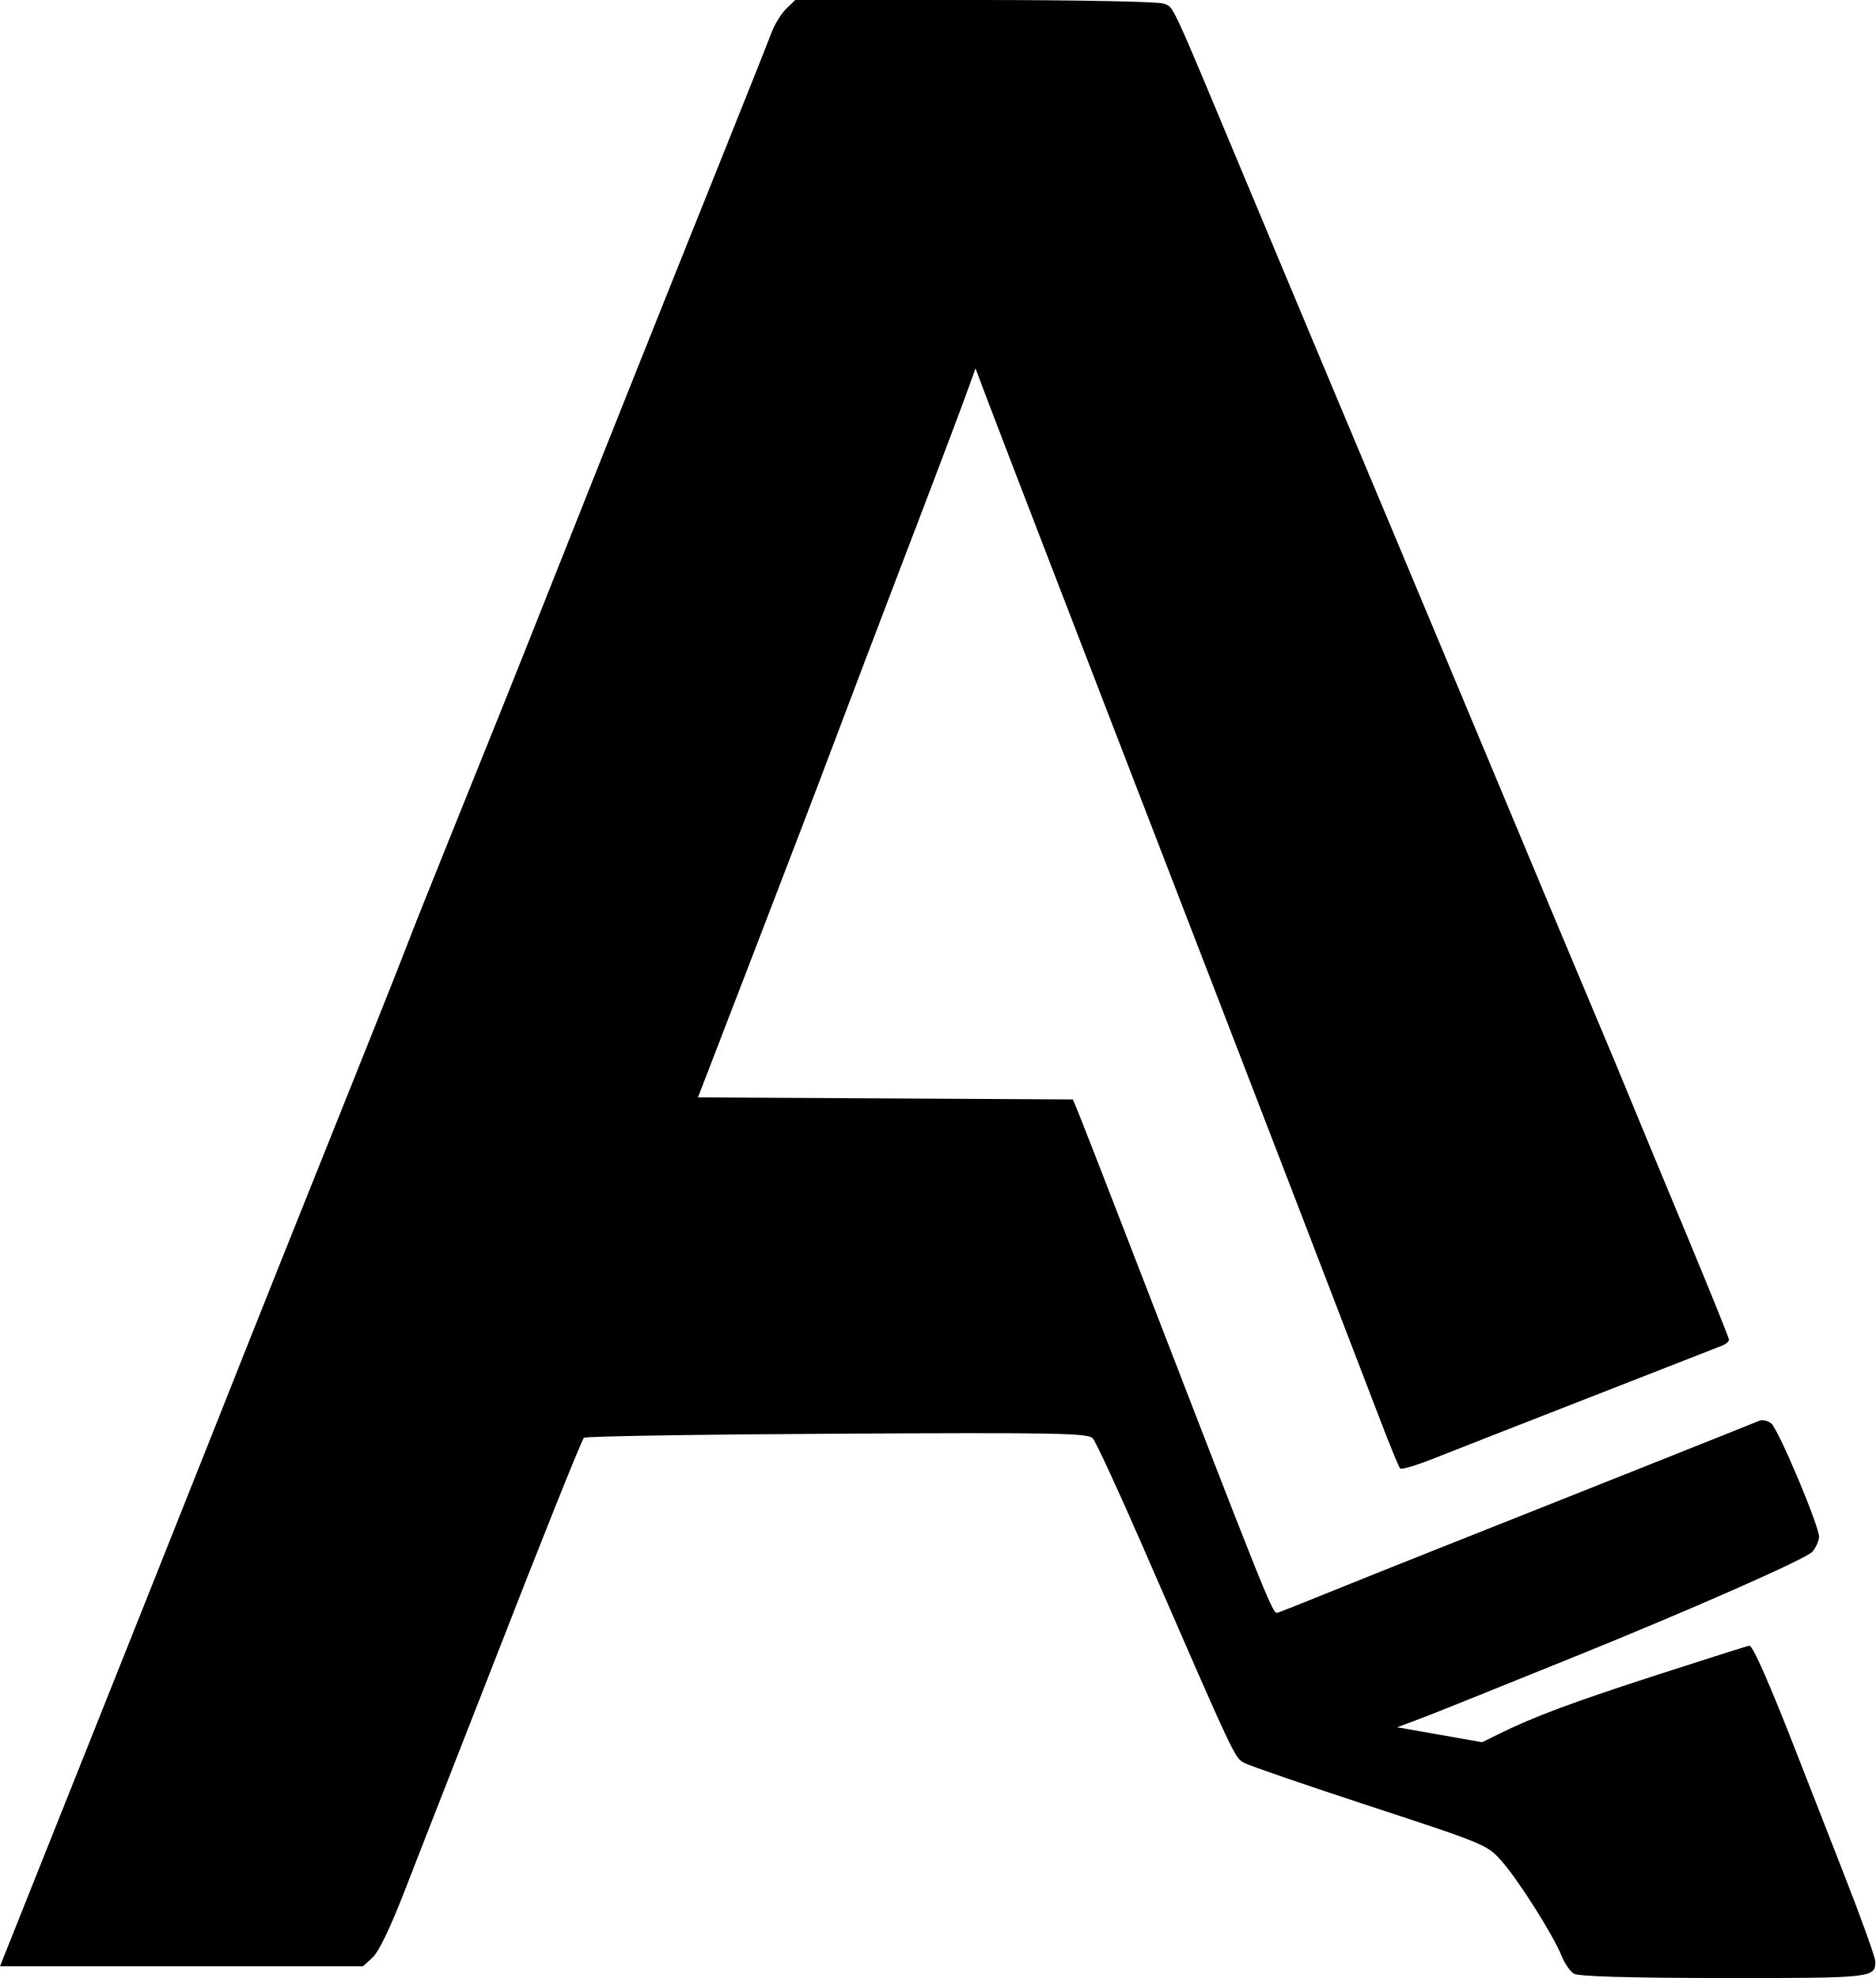
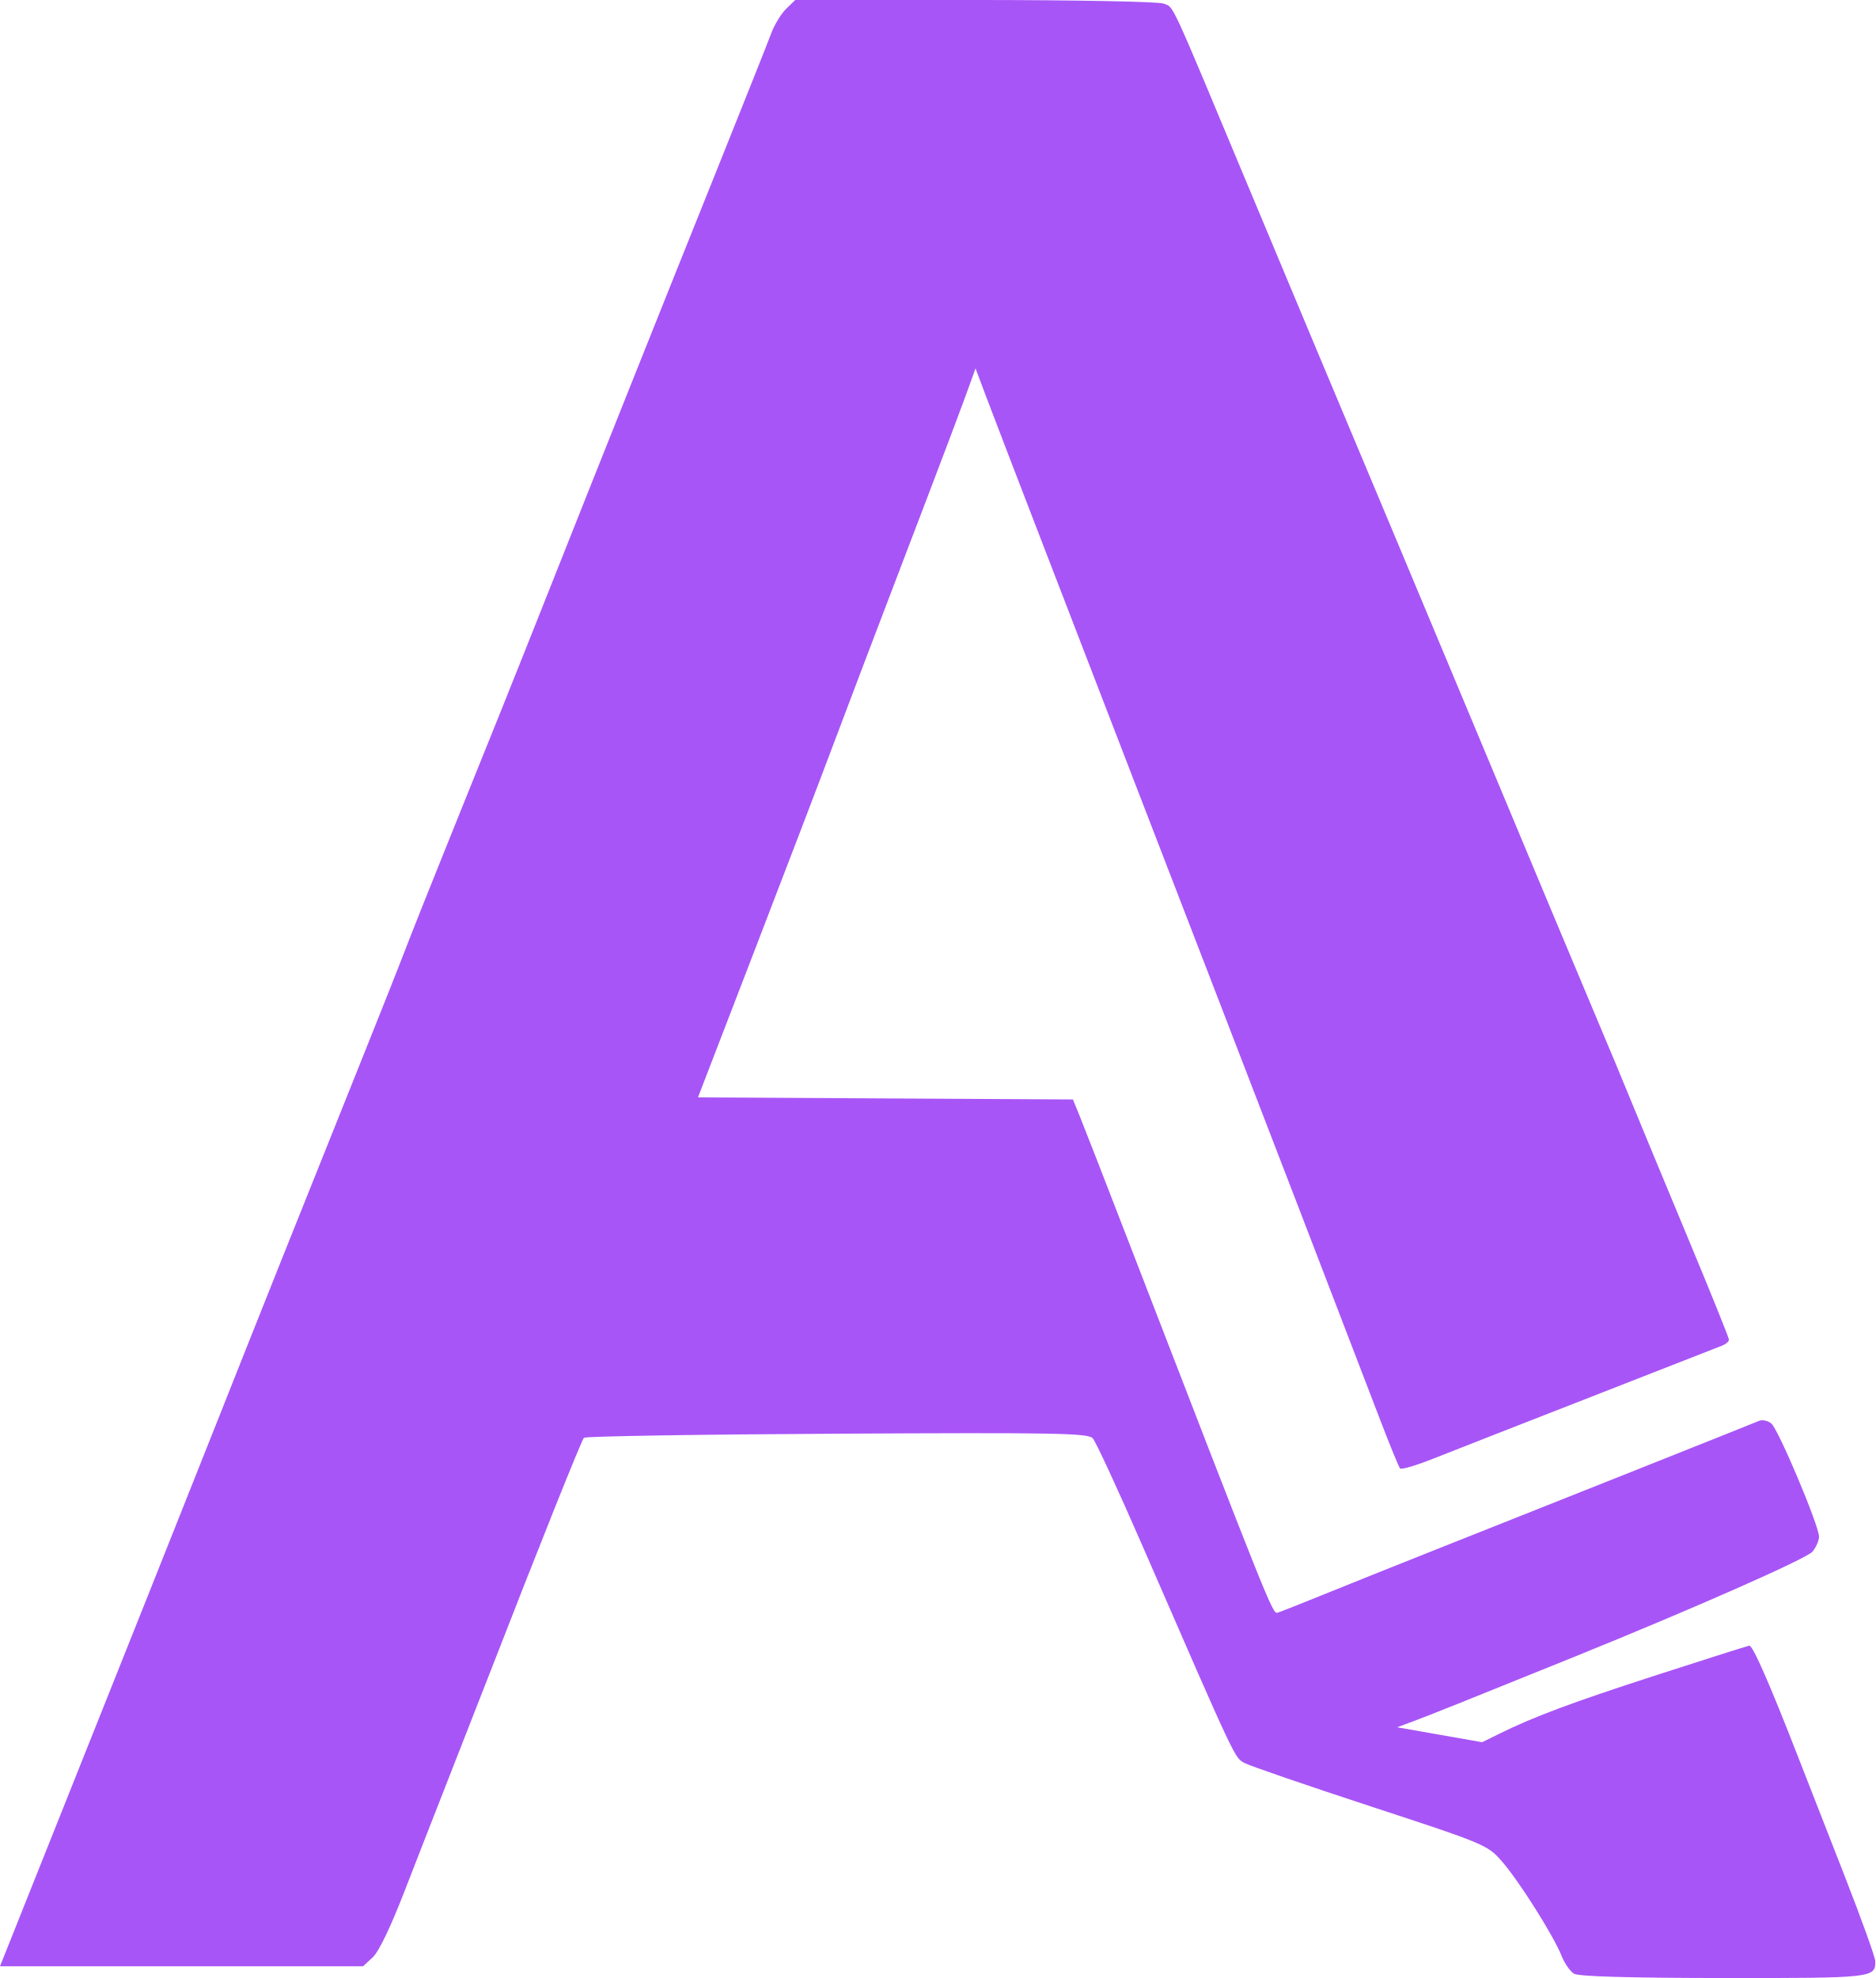
<svg xmlns="http://www.w3.org/2000/svg" width="85.81mm" height="90.513mm" viewBox="0 0 85.81 90.513" version="1.1" id="svg1" xml:space="preserve">
  <defs id="defs1" />
  <g id="layer1" transform="translate(-62.89933,-101.9414)">
-     <path style="fill:#000000" d="m 134.917,192.255 c -0.174,-0.106 -0.429,-0.476 -0.566,-0.821 -0.37,-0.929 -1.972,-3.462 -2.739,-4.33 -0.657,-0.743 -0.768,-0.789 -5.991,-2.502 -2.927,-0.96 -5.522,-1.852 -5.767,-1.983 -0.468,-0.25 -0.347,0.008 -4.701,-9.995 -1.101,-2.529 -2.115,-4.72 -2.253,-4.868 -0.22,-0.236 -1.699,-0.263 -11.704,-0.209 -6.299,0.034 -11.509,0.118 -11.578,0.187 -0.11,0.11 -2.058,4.978 -4.336,10.841 -0.405,1.041 -1.214,3.11 -1.799,4.598 -0.585,1.488 -1.519,3.881 -2.077,5.319 -0.639,1.649 -1.176,2.764 -1.454,3.02 l -0.441,0.406 H 71.205 62.899 l 0.486,-1.217 c 4.925,-12.335 8.69,-21.779 9.542,-23.937 1.222,-3.093 4.334,-10.888 6.515,-16.318 0.816,-2.033 1.718,-4.305 2.002,-5.049 0.285,-0.744 1.173,-2.975 1.974,-4.959 2.262,-5.601 3.003,-7.45 4.697,-11.72 2.323,-5.857 5.175,-13.001 7.631,-19.113 1.195,-2.975 2.293,-5.734 2.44,-6.131 0.147,-0.397 0.455,-0.904 0.685,-1.127 l 0.418,-0.406 h 8.219 c 4.567,0 8.403,0.073 8.633,0.165 0.488,0.195 0.22,-0.383 3.815,8.219 1.575,3.769 3.001,7.176 3.169,7.573 0.728,1.72 6.004,14.312 7.216,17.22 1.71,4.103 5.727,13.698 6.005,14.342 0.173,0.401 0.662,1.577 1.088,2.615 0.425,1.037 1.63,3.942 2.677,6.455 1.047,2.513 1.903,4.634 1.903,4.714 0,0.08 -0.135,0.2 -0.3,0.268 -0.165,0.068 -2.888,1.133 -6.051,2.366 -3.163,1.234 -6.389,2.497 -7.17,2.808 -0.781,0.311 -1.467,0.515 -1.526,0.453 -0.059,-0.062 -0.472,-1.068 -0.918,-2.236 -1.237,-3.238 -5.957,-15.504 -7.721,-20.065 -0.863,-2.231 -2.445,-6.329 -3.515,-9.106 -1.07,-2.777 -2.932,-7.605 -4.136,-10.729 -1.205,-3.124 -2.404,-6.248 -2.665,-6.942 l -0.475,-1.262 -0.193,0.541 c -0.416,1.166 -1.35,3.64 -3.234,8.565 -1.081,2.826 -2.452,6.437 -3.048,8.024 -0.595,1.587 -2.239,5.887 -3.654,9.557 l -2.571,6.672 8.579,0.047 8.579,0.047 0.312,0.765 c 0.172,0.421 1.143,2.915 2.158,5.543 6.492,16.805 6.665,17.237 6.884,17.182 0.083,-0.021 1.079,-0.414 2.212,-0.874 1.133,-0.46 3.45,-1.388 5.15,-2.062 5.118,-2.029 14.401,-5.726 14.682,-5.847 0.144,-0.062 0.393,-0.01 0.554,0.116 0.322,0.254 2.188,4.677 2.188,5.187 0,0.177 -0.135,0.484 -0.3,0.683 -0.265,0.319 -5.463,2.613 -10.943,4.831 -4.745,1.92 -6.579,2.654 -7.292,2.919 l -0.769,0.286 1.944,0.342 1.944,0.342 0.769,-0.379 c 1.607,-0.794 3.362,-1.448 7.267,-2.711 2.219,-0.718 4.103,-1.315 4.188,-1.328 0.158,-0.024 0.935,1.749 2.245,5.116 0.405,1.041 1.363,3.494 2.13,5.451 0.766,1.956 1.393,3.705 1.393,3.886 0,0.746 -0.142,0.761 -6.944,0.756 -4.325,-0.004 -6.639,-0.071 -6.848,-0.199 z" id="path1" />
+     <path style="fill:#a855f7" d="m 134.917,192.255 c -0.174,-0.106 -0.429,-0.476 -0.566,-0.821 -0.37,-0.929 -1.972,-3.462 -2.739,-4.33 -0.657,-0.743 -0.768,-0.789 -5.991,-2.502 -2.927,-0.96 -5.522,-1.852 -5.767,-1.983 -0.468,-0.25 -0.347,0.008 -4.701,-9.995 -1.101,-2.529 -2.115,-4.72 -2.253,-4.868 -0.22,-0.236 -1.699,-0.263 -11.704,-0.209 -6.299,0.034 -11.509,0.118 -11.578,0.187 -0.11,0.11 -2.058,4.978 -4.336,10.841 -0.405,1.041 -1.214,3.11 -1.799,4.598 -0.585,1.488 -1.519,3.881 -2.077,5.319 -0.639,1.649 -1.176,2.764 -1.454,3.02 l -0.441,0.406 H 71.205 62.899 l 0.486,-1.217 c 4.925,-12.335 8.69,-21.779 9.542,-23.937 1.222,-3.093 4.334,-10.888 6.515,-16.318 0.816,-2.033 1.718,-4.305 2.002,-5.049 0.285,-0.744 1.173,-2.975 1.974,-4.959 2.262,-5.601 3.003,-7.45 4.697,-11.72 2.323,-5.857 5.175,-13.001 7.631,-19.113 1.195,-2.975 2.293,-5.734 2.44,-6.131 0.147,-0.397 0.455,-0.904 0.685,-1.127 l 0.418,-0.406 h 8.219 c 4.567,0 8.403,0.073 8.633,0.165 0.488,0.195 0.22,-0.383 3.815,8.219 1.575,3.769 3.001,7.176 3.169,7.573 0.728,1.72 6.004,14.312 7.216,17.22 1.71,4.103 5.727,13.698 6.005,14.342 0.173,0.401 0.662,1.577 1.088,2.615 0.425,1.037 1.63,3.942 2.677,6.455 1.047,2.513 1.903,4.634 1.903,4.714 0,0.08 -0.135,0.2 -0.3,0.268 -0.165,0.068 -2.888,1.133 -6.051,2.366 -3.163,1.234 -6.389,2.497 -7.17,2.808 -0.781,0.311 -1.467,0.515 -1.526,0.453 -0.059,-0.062 -0.472,-1.068 -0.918,-2.236 -1.237,-3.238 -5.957,-15.504 -7.721,-20.065 -0.863,-2.231 -2.445,-6.329 -3.515,-9.106 -1.07,-2.777 -2.932,-7.605 -4.136,-10.729 -1.205,-3.124 -2.404,-6.248 -2.665,-6.942 l -0.475,-1.262 -0.193,0.541 c -0.416,1.166 -1.35,3.64 -3.234,8.565 -1.081,2.826 -2.452,6.437 -3.048,8.024 -0.595,1.587 -2.239,5.887 -3.654,9.557 l -2.571,6.672 8.579,0.047 8.579,0.047 0.312,0.765 c 0.172,0.421 1.143,2.915 2.158,5.543 6.492,16.805 6.665,17.237 6.884,17.182 0.083,-0.021 1.079,-0.414 2.212,-0.874 1.133,-0.46 3.45,-1.388 5.15,-2.062 5.118,-2.029 14.401,-5.726 14.682,-5.847 0.144,-0.062 0.393,-0.01 0.554,0.116 0.322,0.254 2.188,4.677 2.188,5.187 0,0.177 -0.135,0.484 -0.3,0.683 -0.265,0.319 -5.463,2.613 -10.943,4.831 -4.745,1.92 -6.579,2.654 -7.292,2.919 l -0.769,0.286 1.944,0.342 1.944,0.342 0.769,-0.379 c 1.607,-0.794 3.362,-1.448 7.267,-2.711 2.219,-0.718 4.103,-1.315 4.188,-1.328 0.158,-0.024 0.935,1.749 2.245,5.116 0.405,1.041 1.363,3.494 2.13,5.451 0.766,1.956 1.393,3.705 1.393,3.886 0,0.746 -0.142,0.761 -6.944,0.756 -4.325,-0.004 -6.639,-0.071 -6.848,-0.199 z" id="path1" />
  </g>
</svg>
